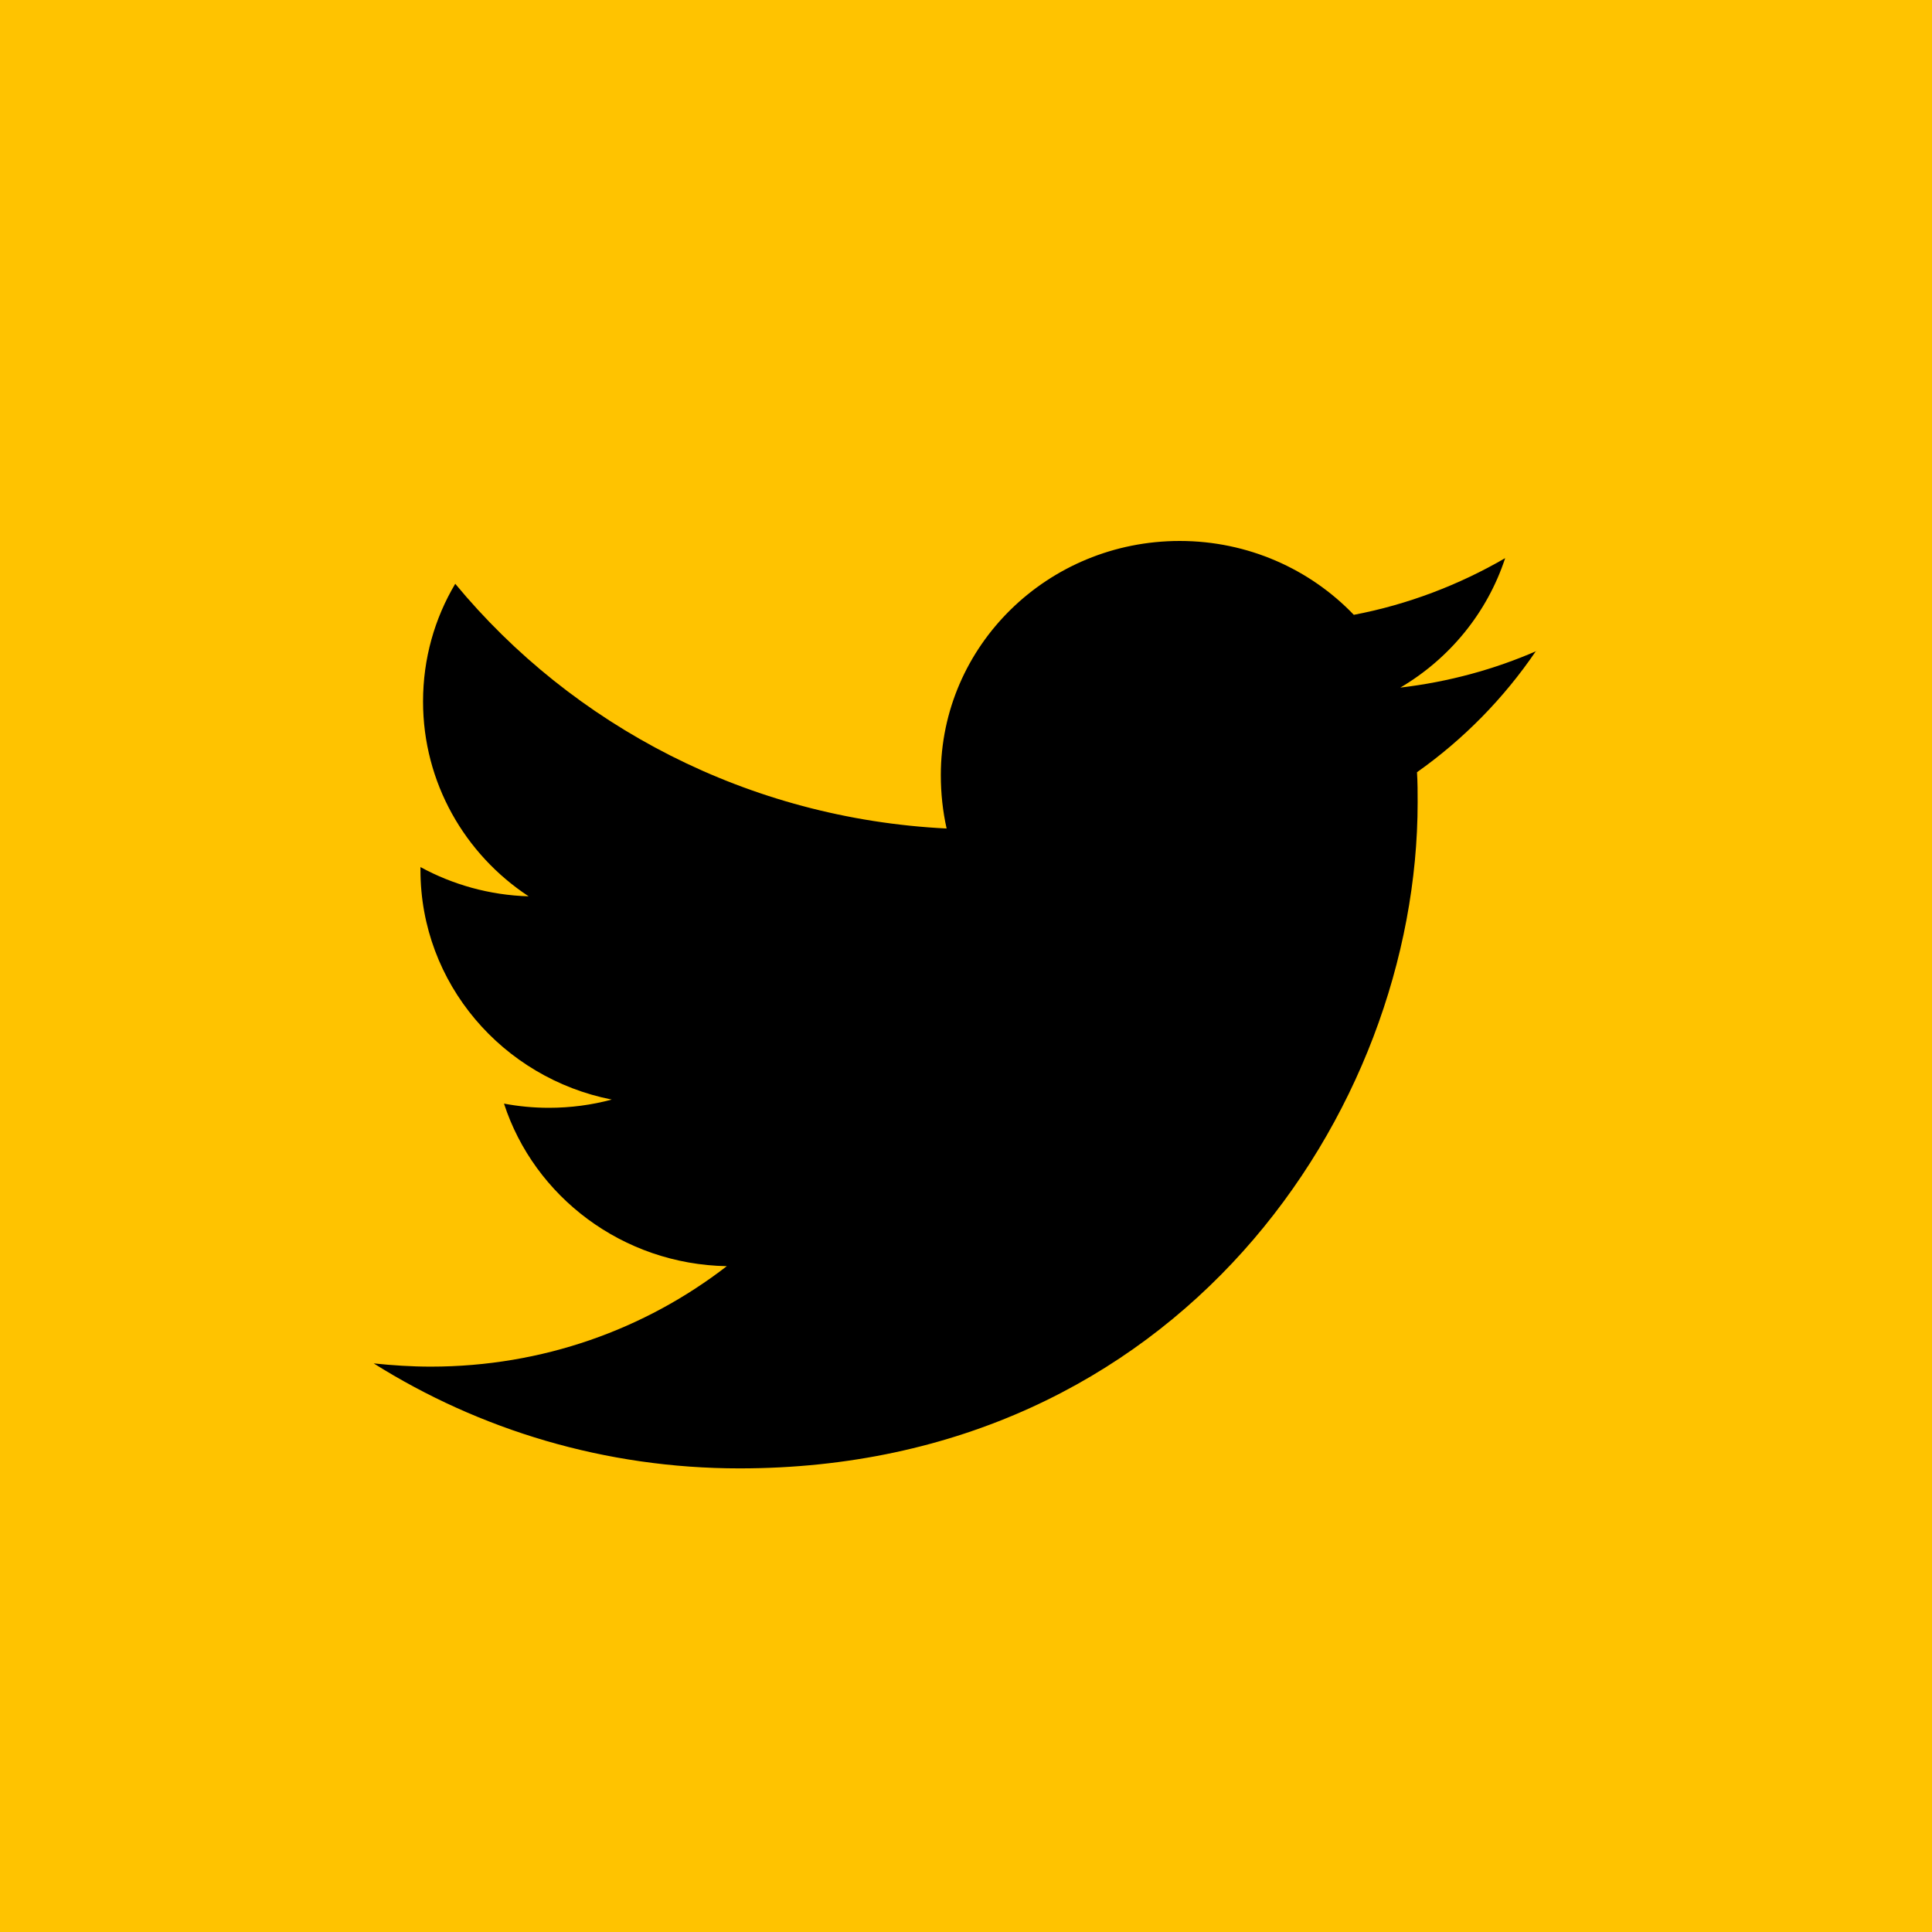
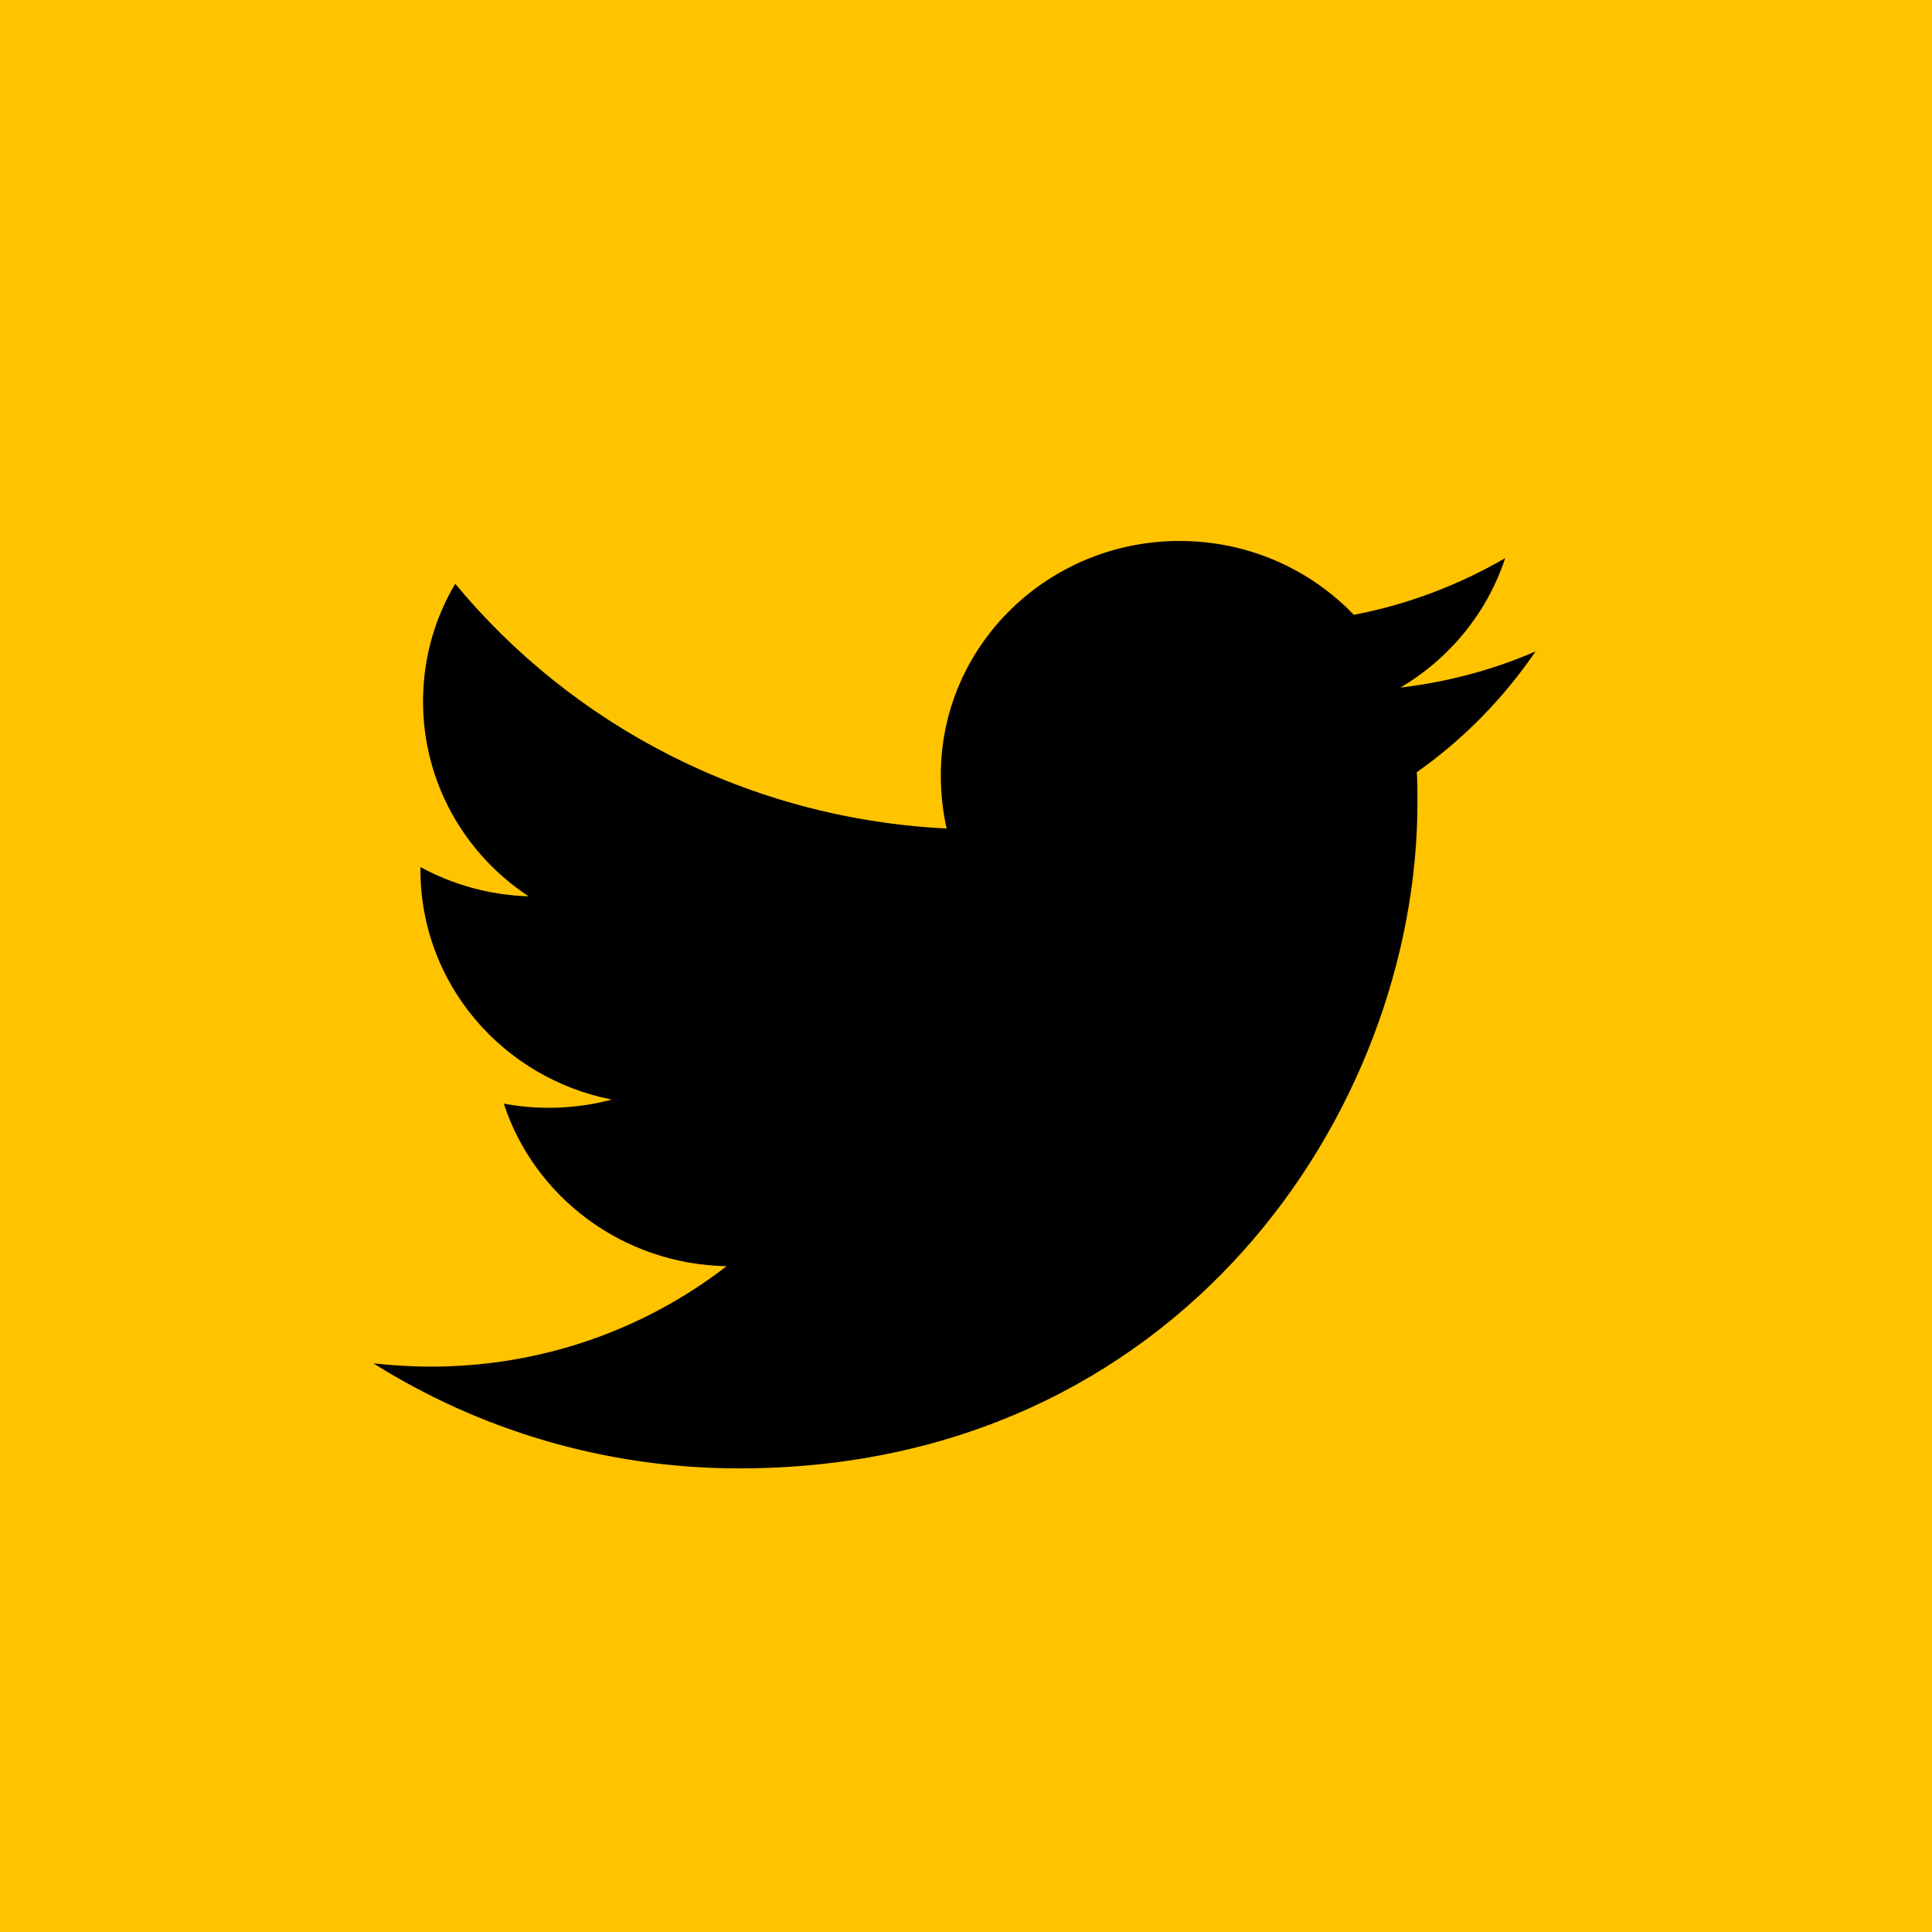
<svg xmlns="http://www.w3.org/2000/svg" viewBox="0 0 30 30" style="background-color:#ffffff00" width="30" height="30">
  <path fill="#ffc300" d="M-.077 0h30.154v30H-.077z" />
-   <path d="M23.87 10.104c-.663.29-1.377.485-2.126.573.765-.45 1.35-1.163 1.628-2.01-.716.415-1.51.72-2.35.88-.676-.706-1.64-1.147-2.703-1.147-2.05 0-3.71 1.627-3.71 3.635 0 .285.03.562.09.83-3.08-.153-5.81-1.6-7.63-3.8-.32.537-.5 1.162-.5 1.828 0 1.26.65 2.374 1.64 3.025-.61-.018-1.18-.182-1.68-.454v.046c0 1.76 1.276 3.23 2.97 3.564-.31.084-.64.128-.977.128-.24 0-.47-.023-.696-.065.47 1.444 1.84 2.495 3.46 2.524-1.268.98-2.86 1.56-4.598 1.56-.3 0-.595-.02-.885-.05 1.64 1.03 3.59 1.63 5.68 1.63 6.81 0 10.53-5.54 10.53-10.34 0-.16 0-.31-.01-.47.722-.51 1.35-1.15 1.846-1.88z" />
+   <path d="M23.87 10.104c-.663.29-1.377.485-2.126.573.765-.45 1.35-1.163 1.628-2.01-.716.415-1.51.72-2.35.88-.676-.706-1.64-1.147-2.703-1.147-2.05 0-3.71 1.627-3.71 3.635 0 .285.03.562.09.83-3.08-.153-5.81-1.6-7.63-3.8-.32.537-.5 1.162-.5 1.828 0 1.26.65 2.374 1.64 3.025-.61-.018-1.18-.182-1.68-.454v.046c0 1.76 1.273 3.23 2.97 3.564-.31.084-.64.128-.98.128-.24 0-.47-.023-.696-.065.47 1.444 1.84 2.495 3.46 2.524-1.268.98-2.86 1.56-4.598 1.56-.3 0-.595-.02-.885-.05 1.64 1.03 3.59 1.63 5.68 1.63 6.81 0 10.53-5.54 10.53-10.34 0-.16 0-.31-.01-.47.723-.51 1.35-1.15 1.847-1.88z" />
</svg>
